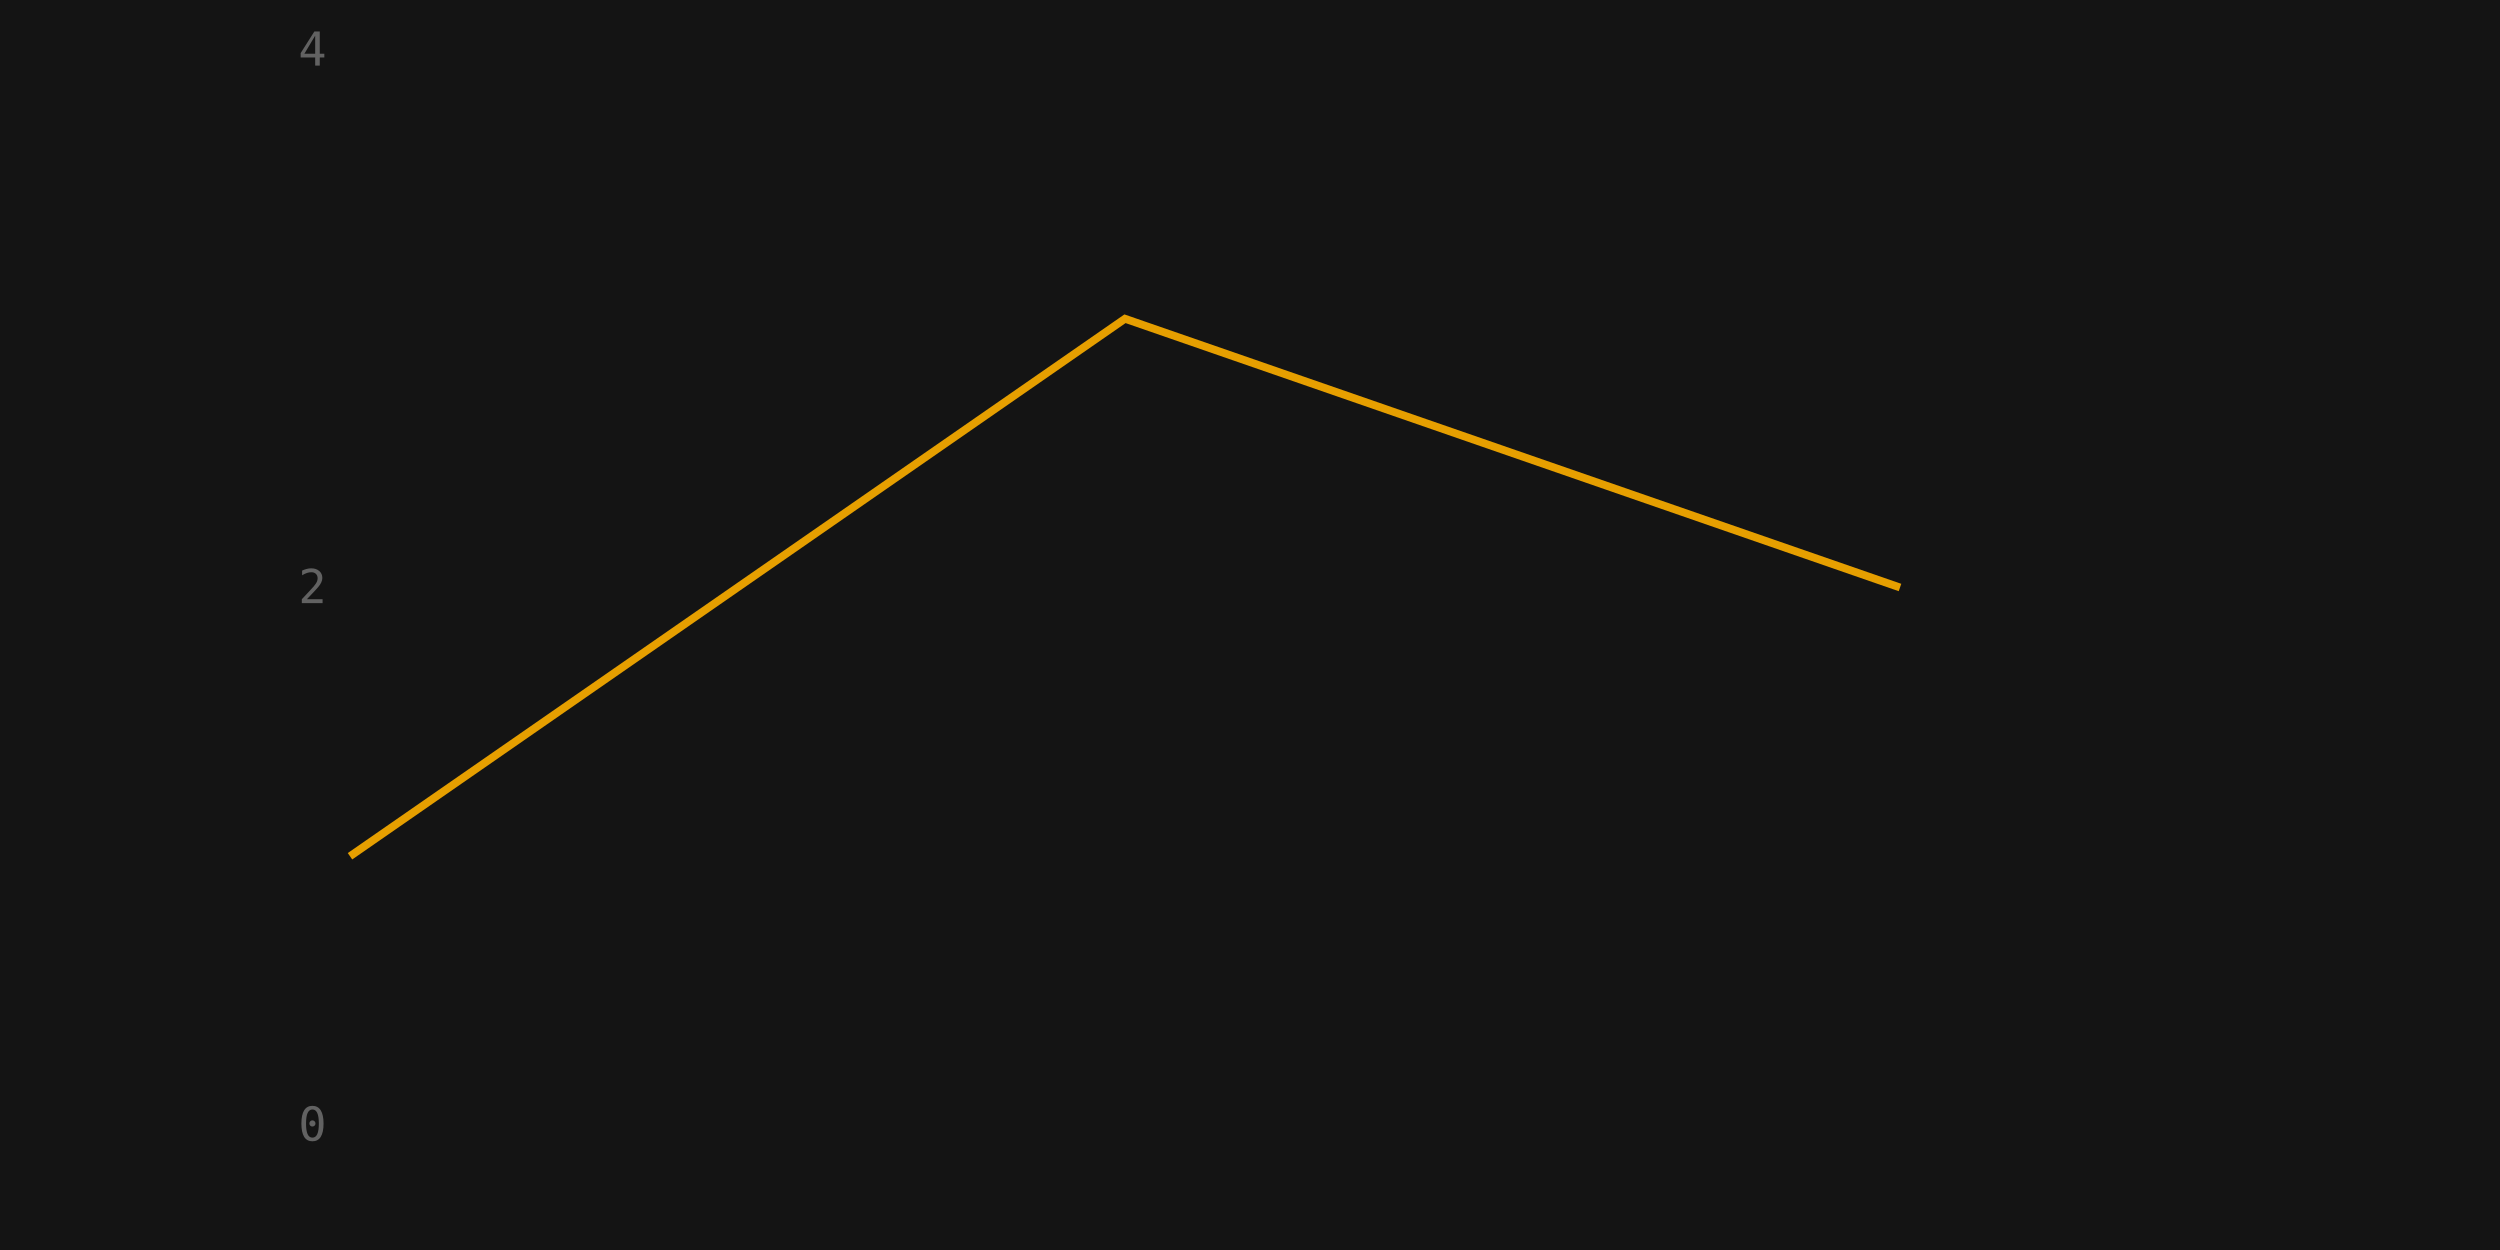
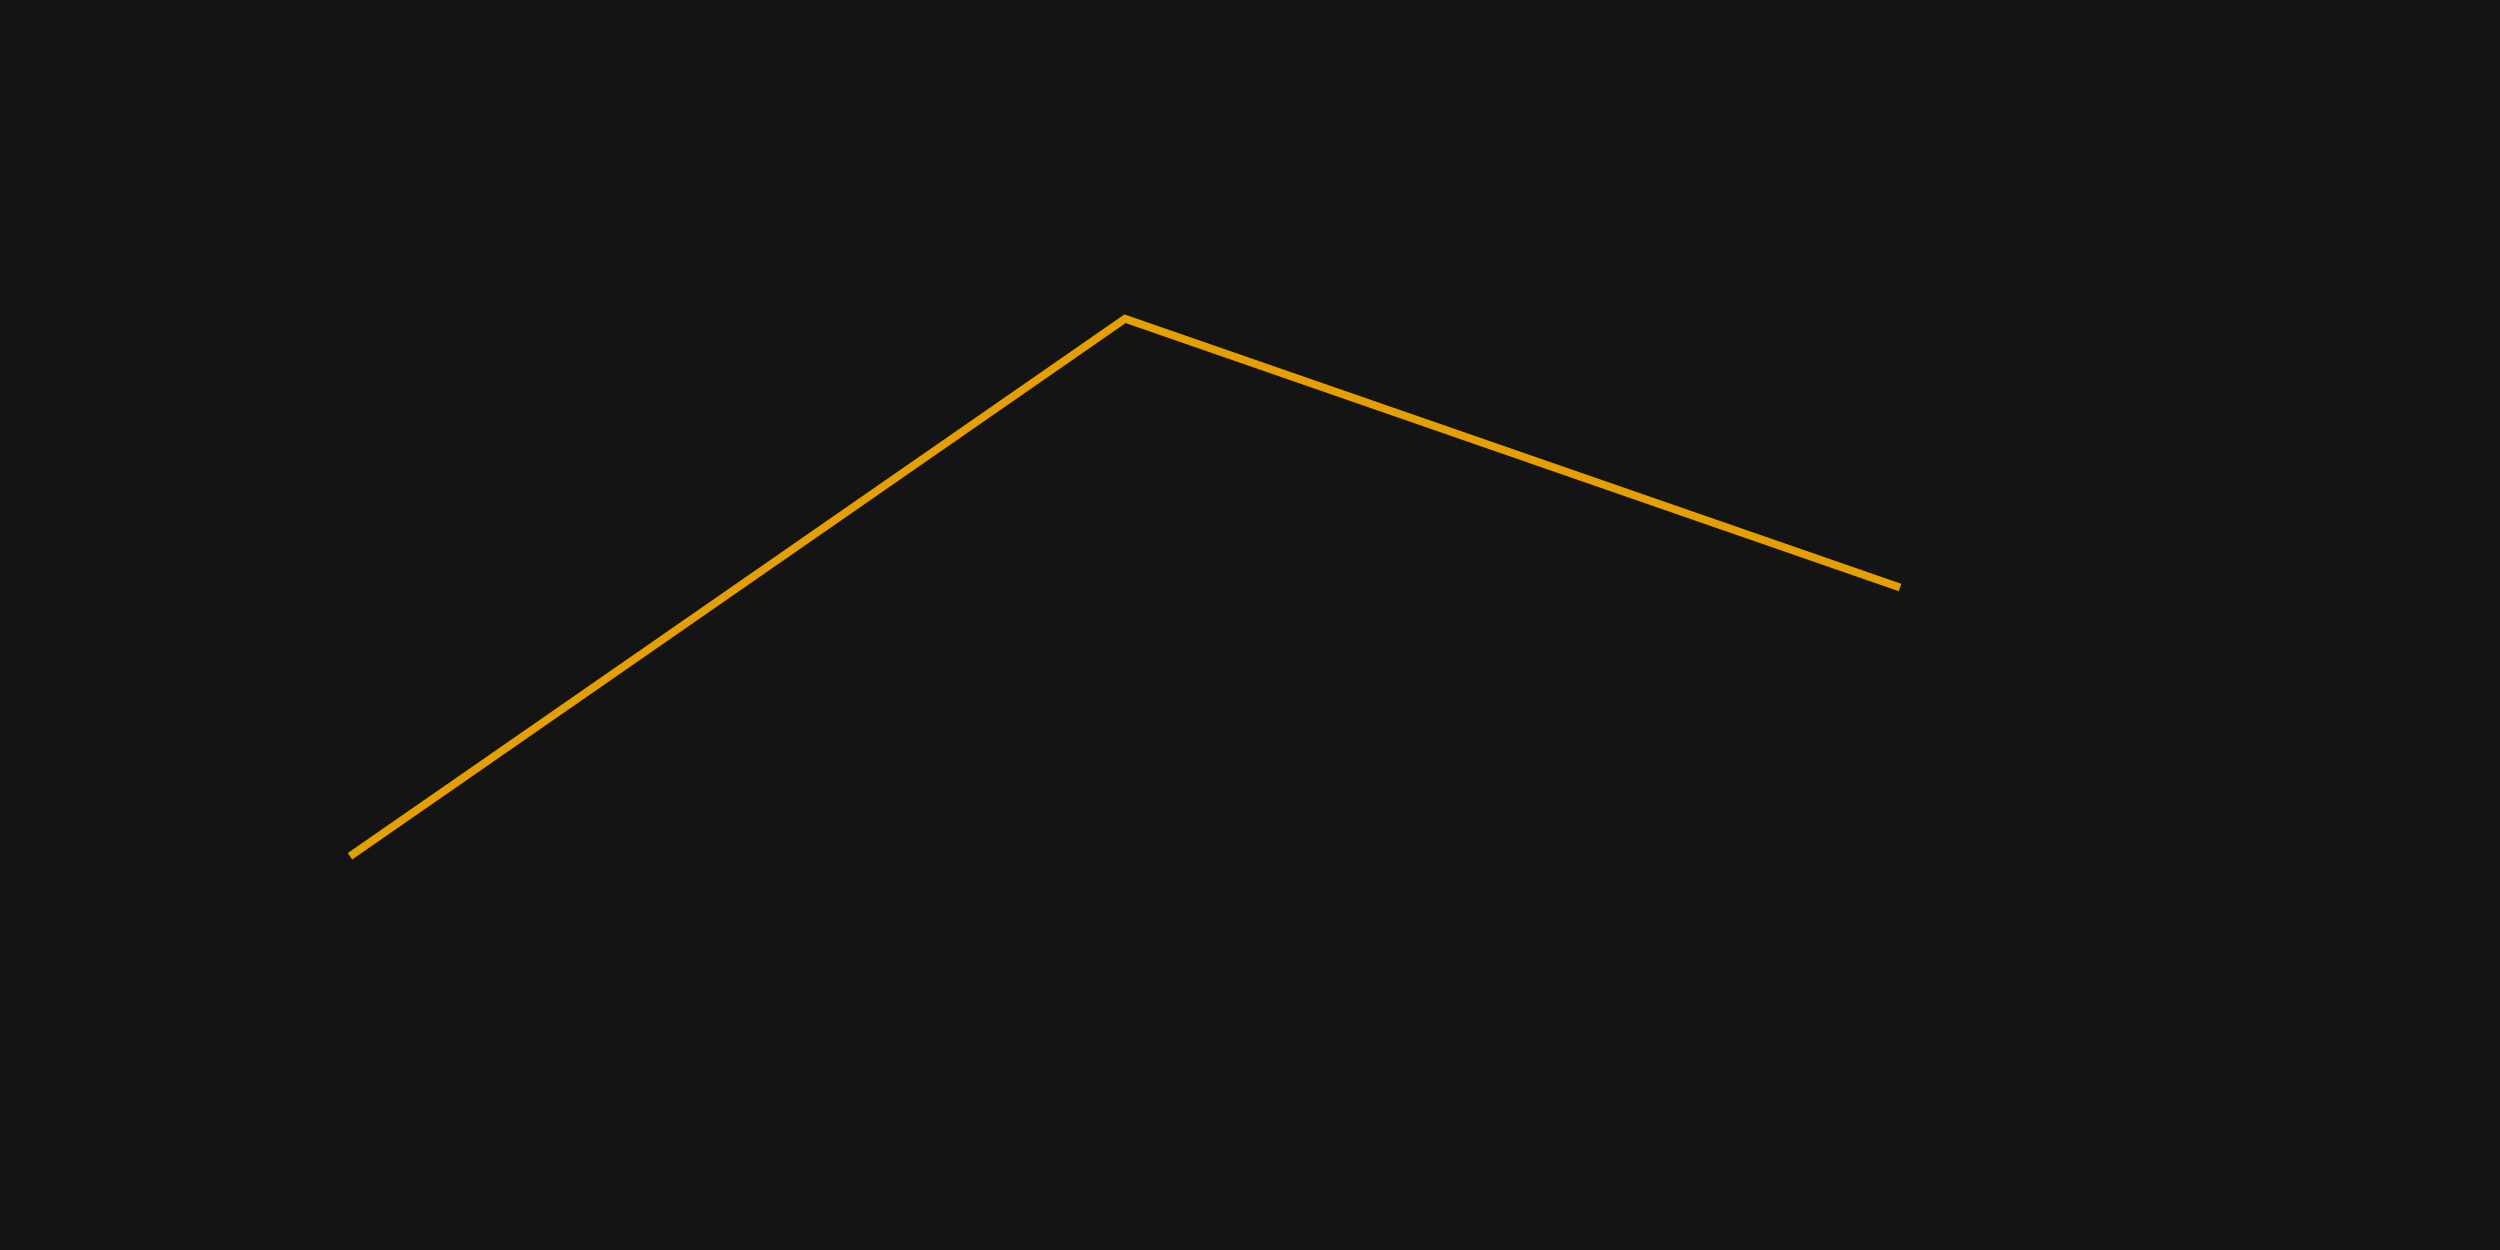
<svg xmlns="http://www.w3.org/2000/svg" viewBox="0 0 640 320" width="640" height="320">
  <rect width="100%" height="100%" fill="#141414" />
-   <text x="83.6" y="292" text-anchor="end" font-size="12" font-family="monospace" fill="#626262">0</text>
-   <text x="83.6" y="154.4" text-anchor="end" font-size="12" font-family="monospace" fill="#626262">2</text>
-   <text x="83.6" y="16.8" text-anchor="end" font-size="12" font-family="monospace" fill="#626262">4</text>
  <path d="M89.6 219.2 L288 81.6 L486.4 150.4" fill="none" stroke="#e69f00" stroke-width="2" />
</svg>
